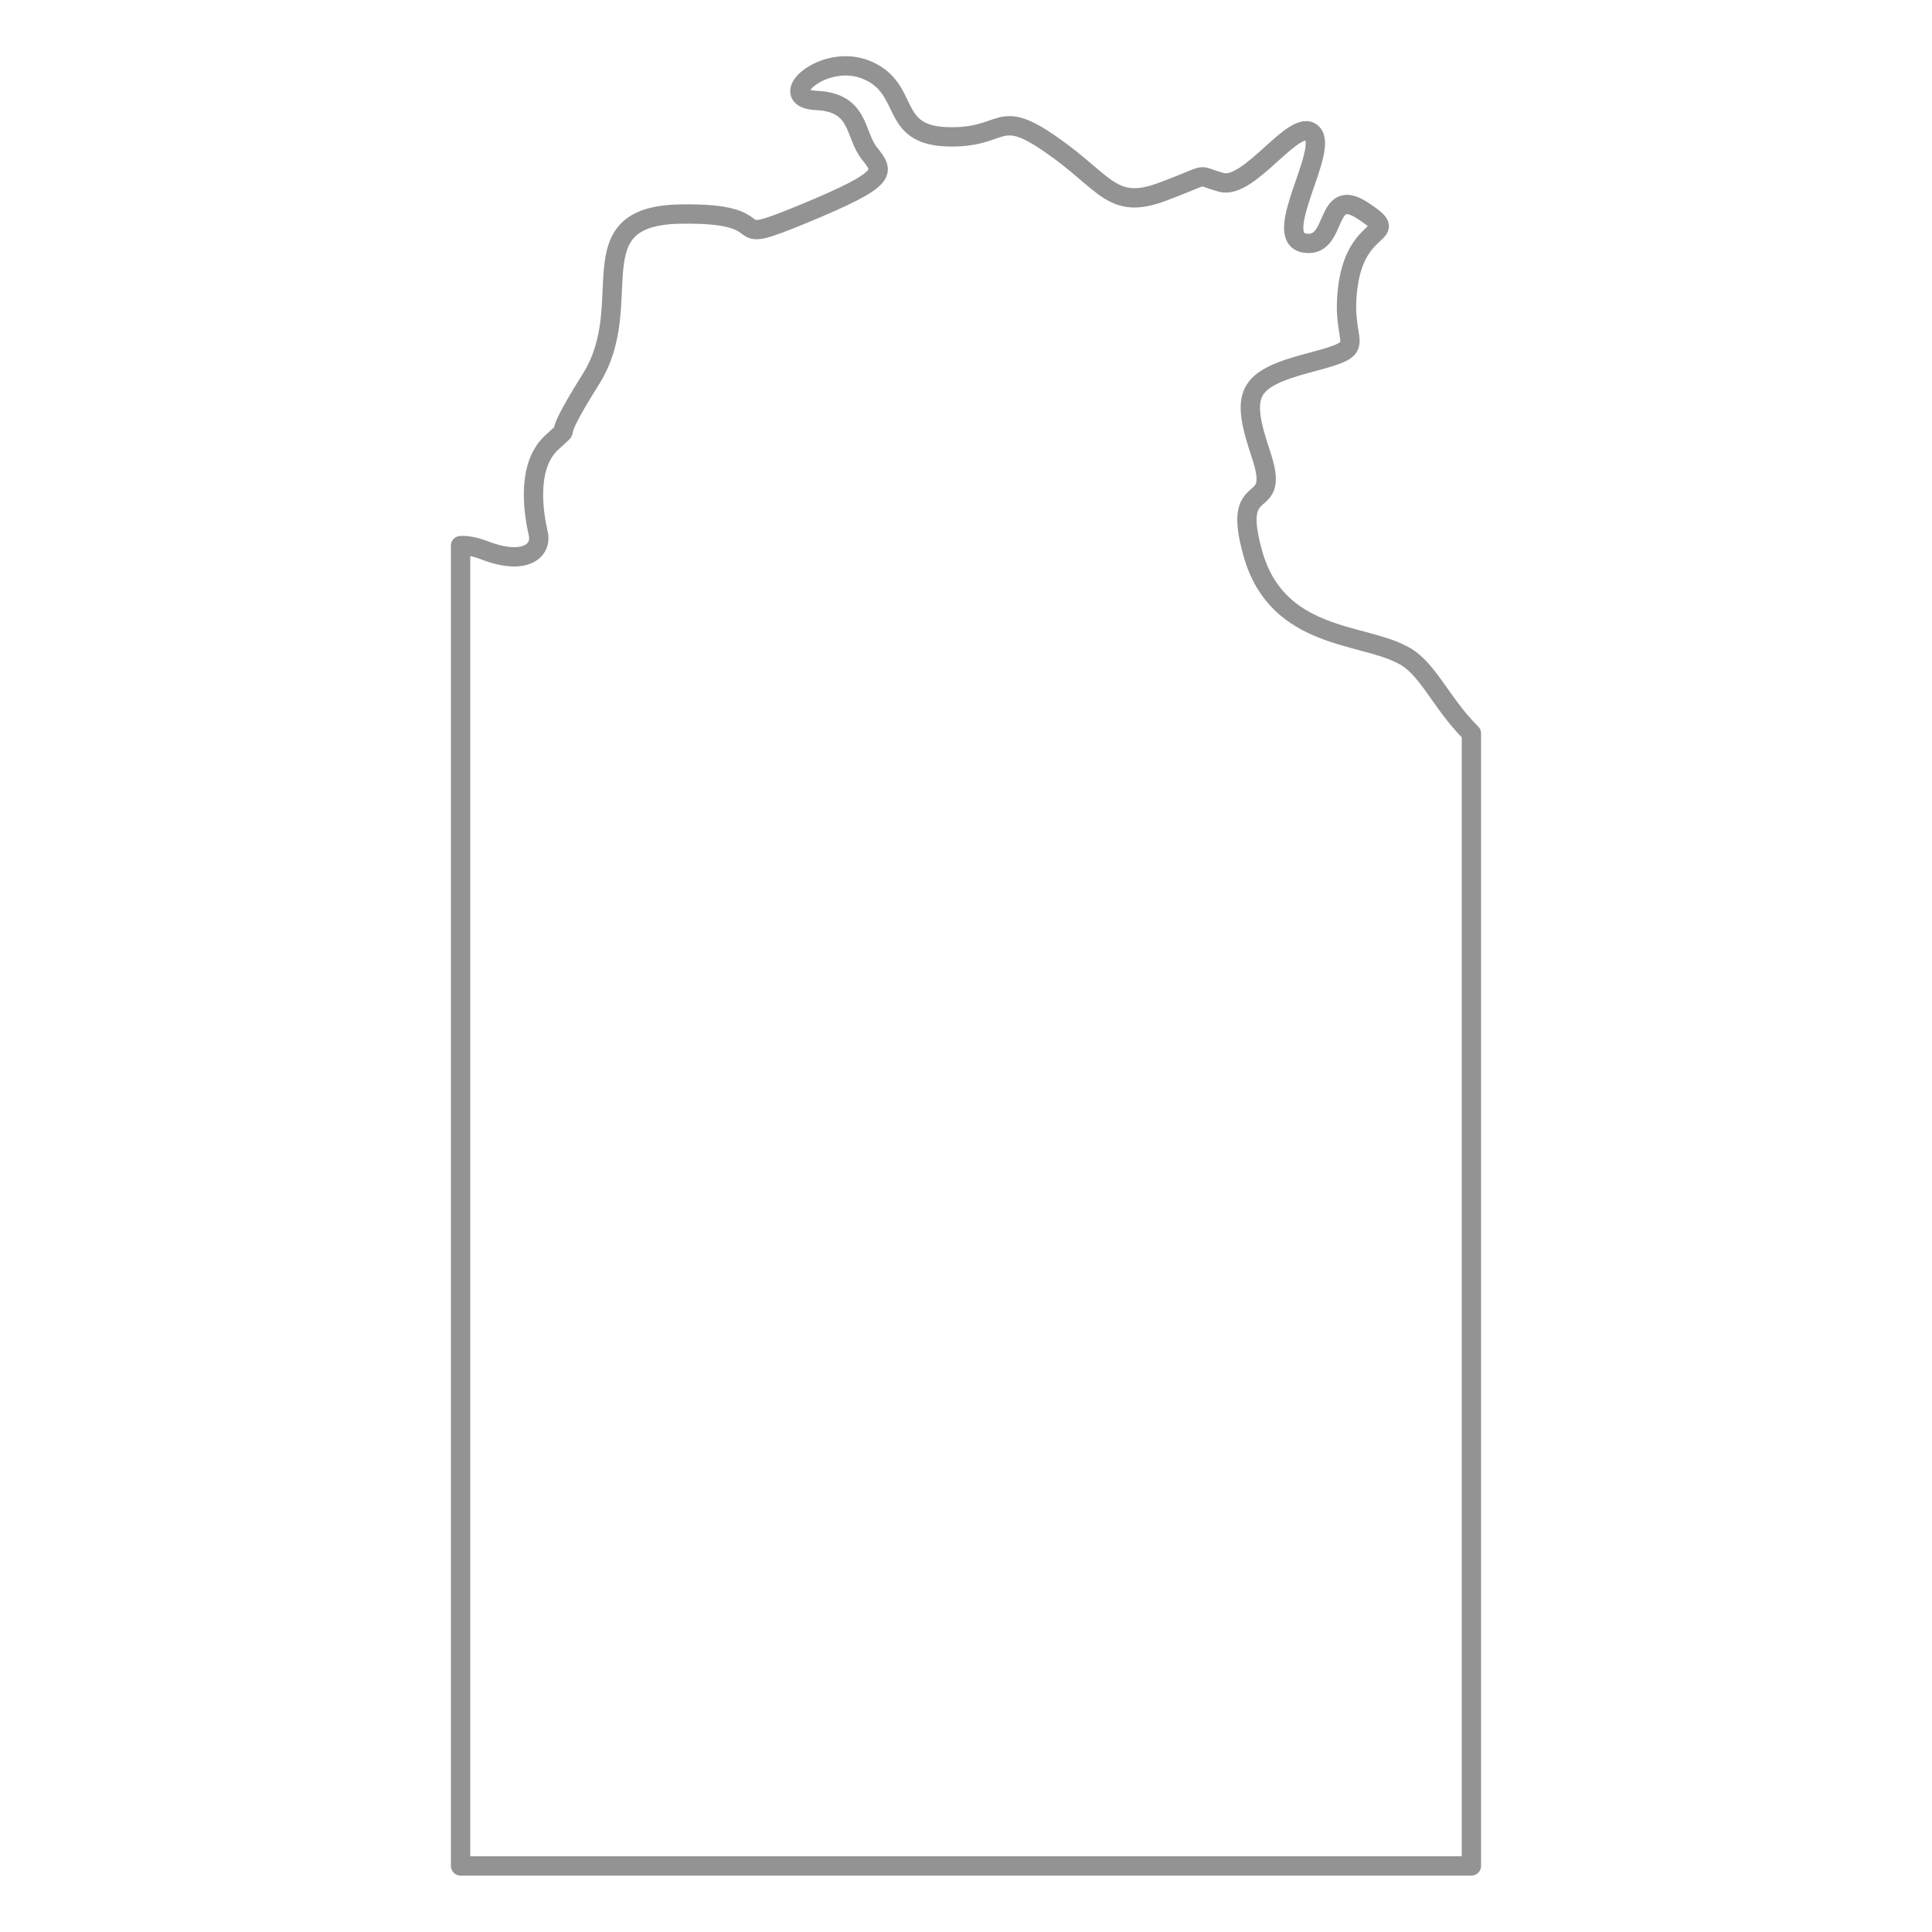
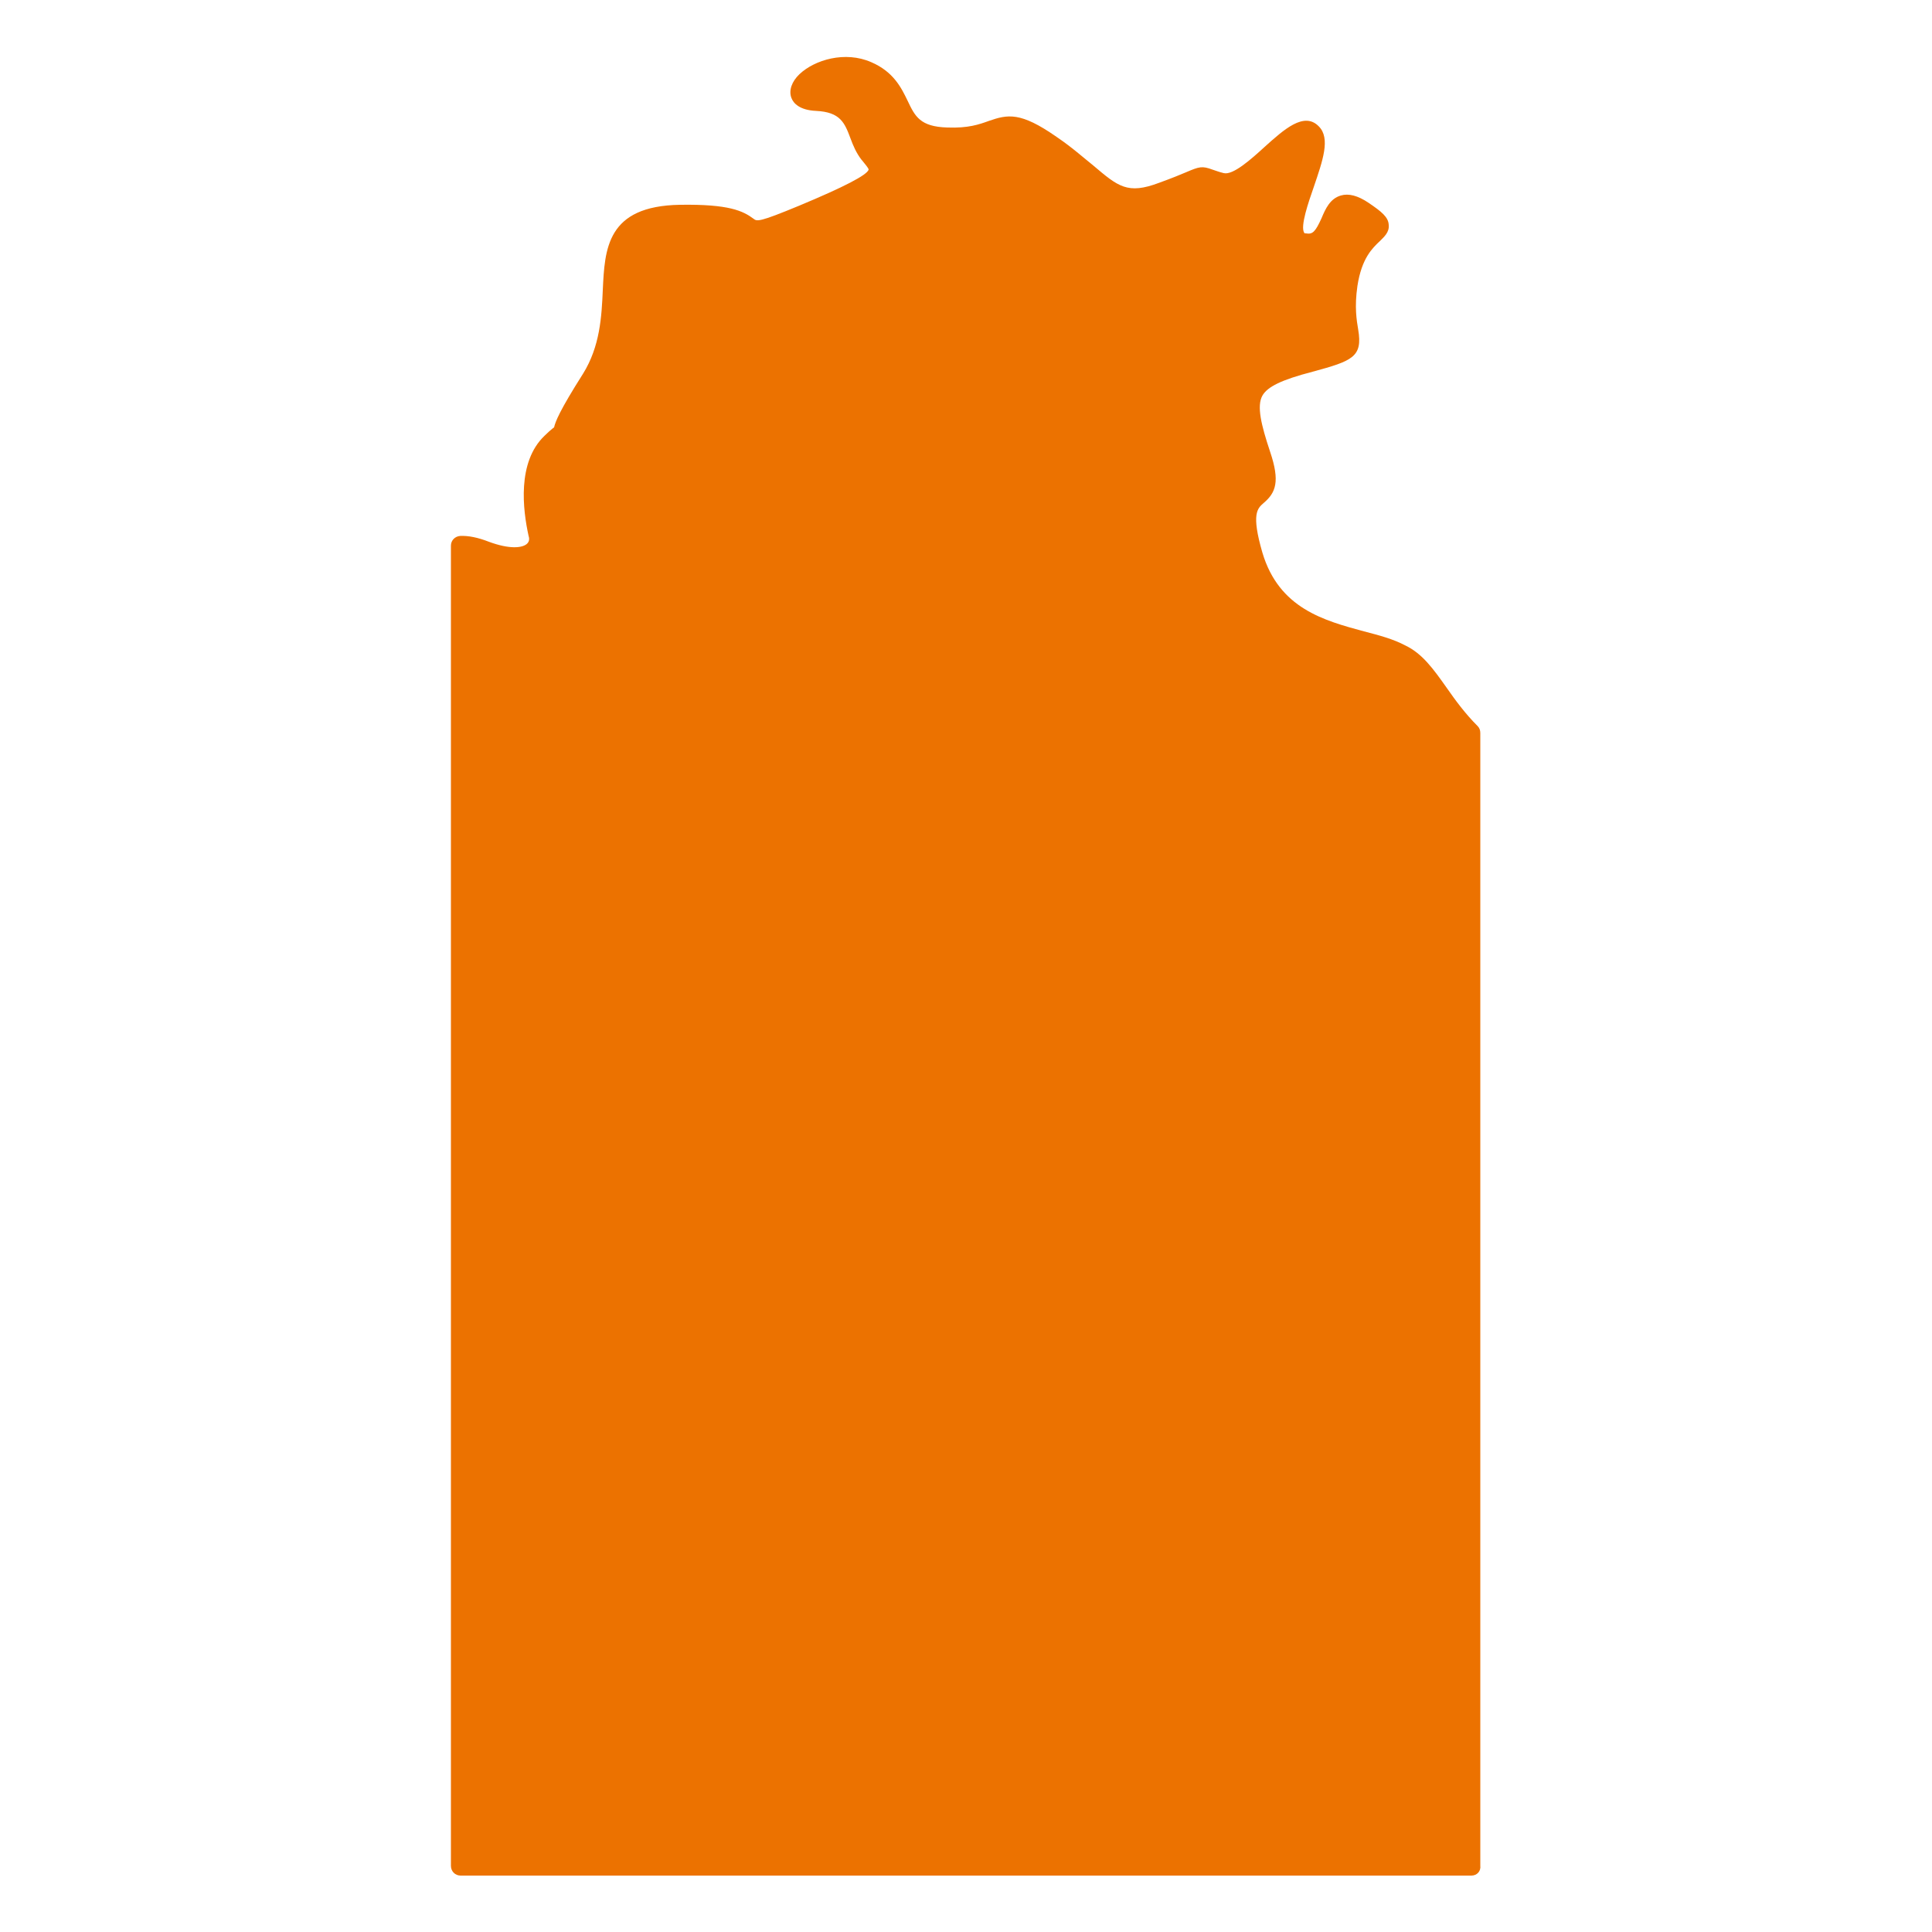
<svg xmlns="http://www.w3.org/2000/svg" version="1.1" id="Layer_1" x="0px" y="0px" viewBox="0 0 500 500" style="enable-background:new 0 0 500 500;" xml:space="preserve">
  <style type="text/css">
- 	.st0{fill:none;stroke:#939393;stroke-width:5;stroke-linecap:round;stroke-linejoin:round;stroke-miterlimit:10;}
+ 	.st0{fill:#EC7200;}
</style>
-   <path class="st0" d="M380.8,189.8v293.1H119.2V141.2c1.7-0.1,3.8,0.3,6.4,1.3c10.3,3.9,14.7,0,13.7-4.4s-3.4-17.1,3.4-23.5  c6.9-6.4-2,2.9,10.3-16.6c12.2-19.6-4.4-42.1,23-42.6s9.3,9.3,31.8,0s21.1-10.8,17.2-15.7c-3.9-4.9-2.4-13.2-13.7-13.7  c-11.3-0.5,2-12.7,13.2-7.8c11.3,4.9,5.4,16.7,20.6,17.2s12.7-7.9,26.9,2c14.2,9.8,15.7,17.2,28.9,12.2c13.2-4.9,7.9-4.4,15.2-2.4  c7.3,2,19.1-17.1,23.5-12.7s-10.8,26.9-2,28.4s4.9-15.2,15.2-8.3c10.3,6.8-1.5,2.4-3.9,19.1s6.9,15.7-9.8,20.1  c-16.7,4.4-18.1,7.9-12.7,24c5.4,16.2-8.3,4.4-2,26c6.4,21.6,27.9,20.1,38.2,25.5C369.4,172.4,372.7,181.8,380.8,189.8z" />
+   <path class="st0" d="M380.8,485.4H119.2c-1.4,0-2.5-1.1-2.5-2.5V141.2c0-1.3,1-2.4,2.4-2.5c2.1-0.1,4.6,0.4,7.4,1.5  c5.4,2,8.6,1.6,9.8,0.6c0.6-0.5,0.8-1.2,0.5-2.1c-1.5-6.8-3-19.1,4.1-25.9c0.9-0.9,1.6-1.5,2.1-1.9c0.1-0.1,0.3-0.2,0.4-0.3  c0.3-1.4,1.4-4.3,7.5-13.9c4.4-7.1,4.8-14.8,5.1-21.6c0.5-10.7,1-21.8,20-22.1c12.7-0.2,16.3,1.6,19,3.6c0.9,0.7,1.3,1,11.9-3.4  c11.5-4.8,17.5-7.9,17.9-9.3c0-0.4-1-1.5-1.7-2.4l-0.1-0.1c-1.4-1.8-2.2-3.7-2.9-5.6c-1.5-4-2.6-6.8-8.9-7.1c-4.3-0.2-5.9-2-6.4-3.4  c-0.7-1.9,0.1-4.2,2.1-6.1c3.9-3.7,11.8-6.1,18.6-3.1c5.8,2.5,7.8,6.7,9.4,10c1.9,4,3.2,6.7,10.3,6.9c5.4,0.2,8.2-0.8,10.7-1.7  c4.9-1.7,8.2-2.4,17.5,4.1c4,2.7,7,5.4,9.5,7.4c6.5,5.5,8.9,7.6,17.1,4.5c3.3-1.2,5.5-2.1,6.9-2.7c3.5-1.5,4.2-1.7,6.9-0.7  c0.7,0.2,1.6,0.6,2.9,0.9c2.4,0.6,7.1-3.6,10.6-6.8c5-4.5,10.2-9.2,14-5.3c3.1,3.1,1,8.9-1.3,15.7c-1.4,4-3.5,10.1-2.5,11.8  c0,0.1,0.1,0.2,0.5,0.2c1.7,0.3,2.4-0.4,4-3.9c1-2.4,2.2-5.1,5-5.9c2-0.6,4.4,0,7.2,1.9c3.4,2.3,5.1,3.7,5.2,5.7  c0.2,1.9-1.2,3.1-2.3,4.2c-1.9,1.8-4.7,4.4-5.8,11.6c-0.8,5.5-0.2,8.9,0.2,11.3c1.2,7.1-1.5,8.1-11.8,10.9c-8.1,2.1-11.7,3.9-13,6.2  c-1.5,2.7-0.3,7.6,2,14.5c2.6,7.7,1.5,10.6-1.7,13.3c-1.6,1.4-3.2,2.8-0.3,12.8c4.3,14.5,16,17.6,26.3,20.4c3.9,1,7.6,2,10.6,3.6  c4.5,2.1,7.4,6.2,10.8,11c2.3,3.3,4.8,6.7,8,9.9c0.5,0.5,0.7,1.1,0.7,1.8v293.1C383.3,484.3,382.2,485.4,380.8,485.4z" />
+   <path class="st0" d="M121.7,480.4h256.6V190.8c-3.2-3.3-5.7-6.8-7.8-9.9c-3-4.2-5.6-7.9-8.9-9.4c0,0-0.1,0-0.1-0.1  c-2.5-1.3-6-2.2-9.6-3.2c-10.4-2.8-24.7-6.6-29.8-23.8c-3.5-12.1-1.3-15.3,1.8-18c1.3-1.2,2.2-2,0.2-8c-2.9-8.7-4-14.2-1.7-18.5  c2.3-4.3,7.7-6.5,16.1-8.7c2.5-0.7,7.8-2.1,8.4-2.9c0.1-0.3-0.1-1.4-0.3-2.3c-0.4-2.6-1.1-6.6-0.2-12.8c1.3-9,5.2-12.6,7.3-14.6  c0.1-0.1,0.2-0.2,0.3-0.3c-0.5-0.4-1.2-1-2.6-1.8c-2.1-1.4-2.9-1.3-3-1.2c-0.6,0.2-1.4,1.9-1.9,3.1c-1.3,2.9-3.4,7.8-9.4,6.8  c-2.2-0.4-3.4-1.6-4-2.6c-2.1-3.6-0.1-9.6,2.1-15.9c1.1-3.2,3.1-9,2.5-10.5c-1.4,0.2-5,3.4-7.2,5.4c-5,4.5-10.3,9.2-15.3,7.9  c-1.5-0.4-2.5-0.8-3.3-1c-0.4-0.1-0.8-0.3-1-0.3c-0.2,0-1.3,0.5-2.4,0.9c-1.5,0.6-3.7,1.5-7,2.8c-11,4.1-15.4,0.4-22.1-5.3  c-2.5-2.1-5.3-4.5-9.1-7.1c-7.7-5.4-9.4-4.8-13-3.5c-2.6,0.9-6.2,2.2-12.5,2c-10.1-0.3-12.5-5.4-14.6-9.8c-1.5-3.1-2.8-5.9-6.9-7.6  c-4.9-2.1-9.5-0.1-10.8,0.5c-1.6,0.8-2.5,1.7-2.9,2.2c0.3,0.1,0.9,0.2,1.7,0.2c9.6,0.4,11.8,6.1,13.4,10.3c0.6,1.6,1.2,3.2,2.2,4.3  l0.1,0.1c1.6,2,3.3,4.1,2.6,6.8c-0.9,3.5-5.6,6.4-20.9,12.7c-11.7,4.8-13.6,5.1-16.8,2.8c-1.3-1-3.8-2.8-15.9-2.6  c-14.3,0.3-14.6,6.3-15.1,17.4c-0.3,7.1-0.7,15.8-5.8,24.1c-5.9,9.4-6.8,11.9-6.9,12.5c-0.2,1.3-0.7,1.8-1.9,2.8  c-0.4,0.4-1.1,1-2,1.8c-5.3,5-4,15.4-2.7,21.1c0.6,2.7-0.2,5.3-2.1,6.9c-1.8,1.6-6.1,3.7-14.9,0.3c-1.1-0.4-2.1-0.7-3-0.9V480.4z" />
</svg>
